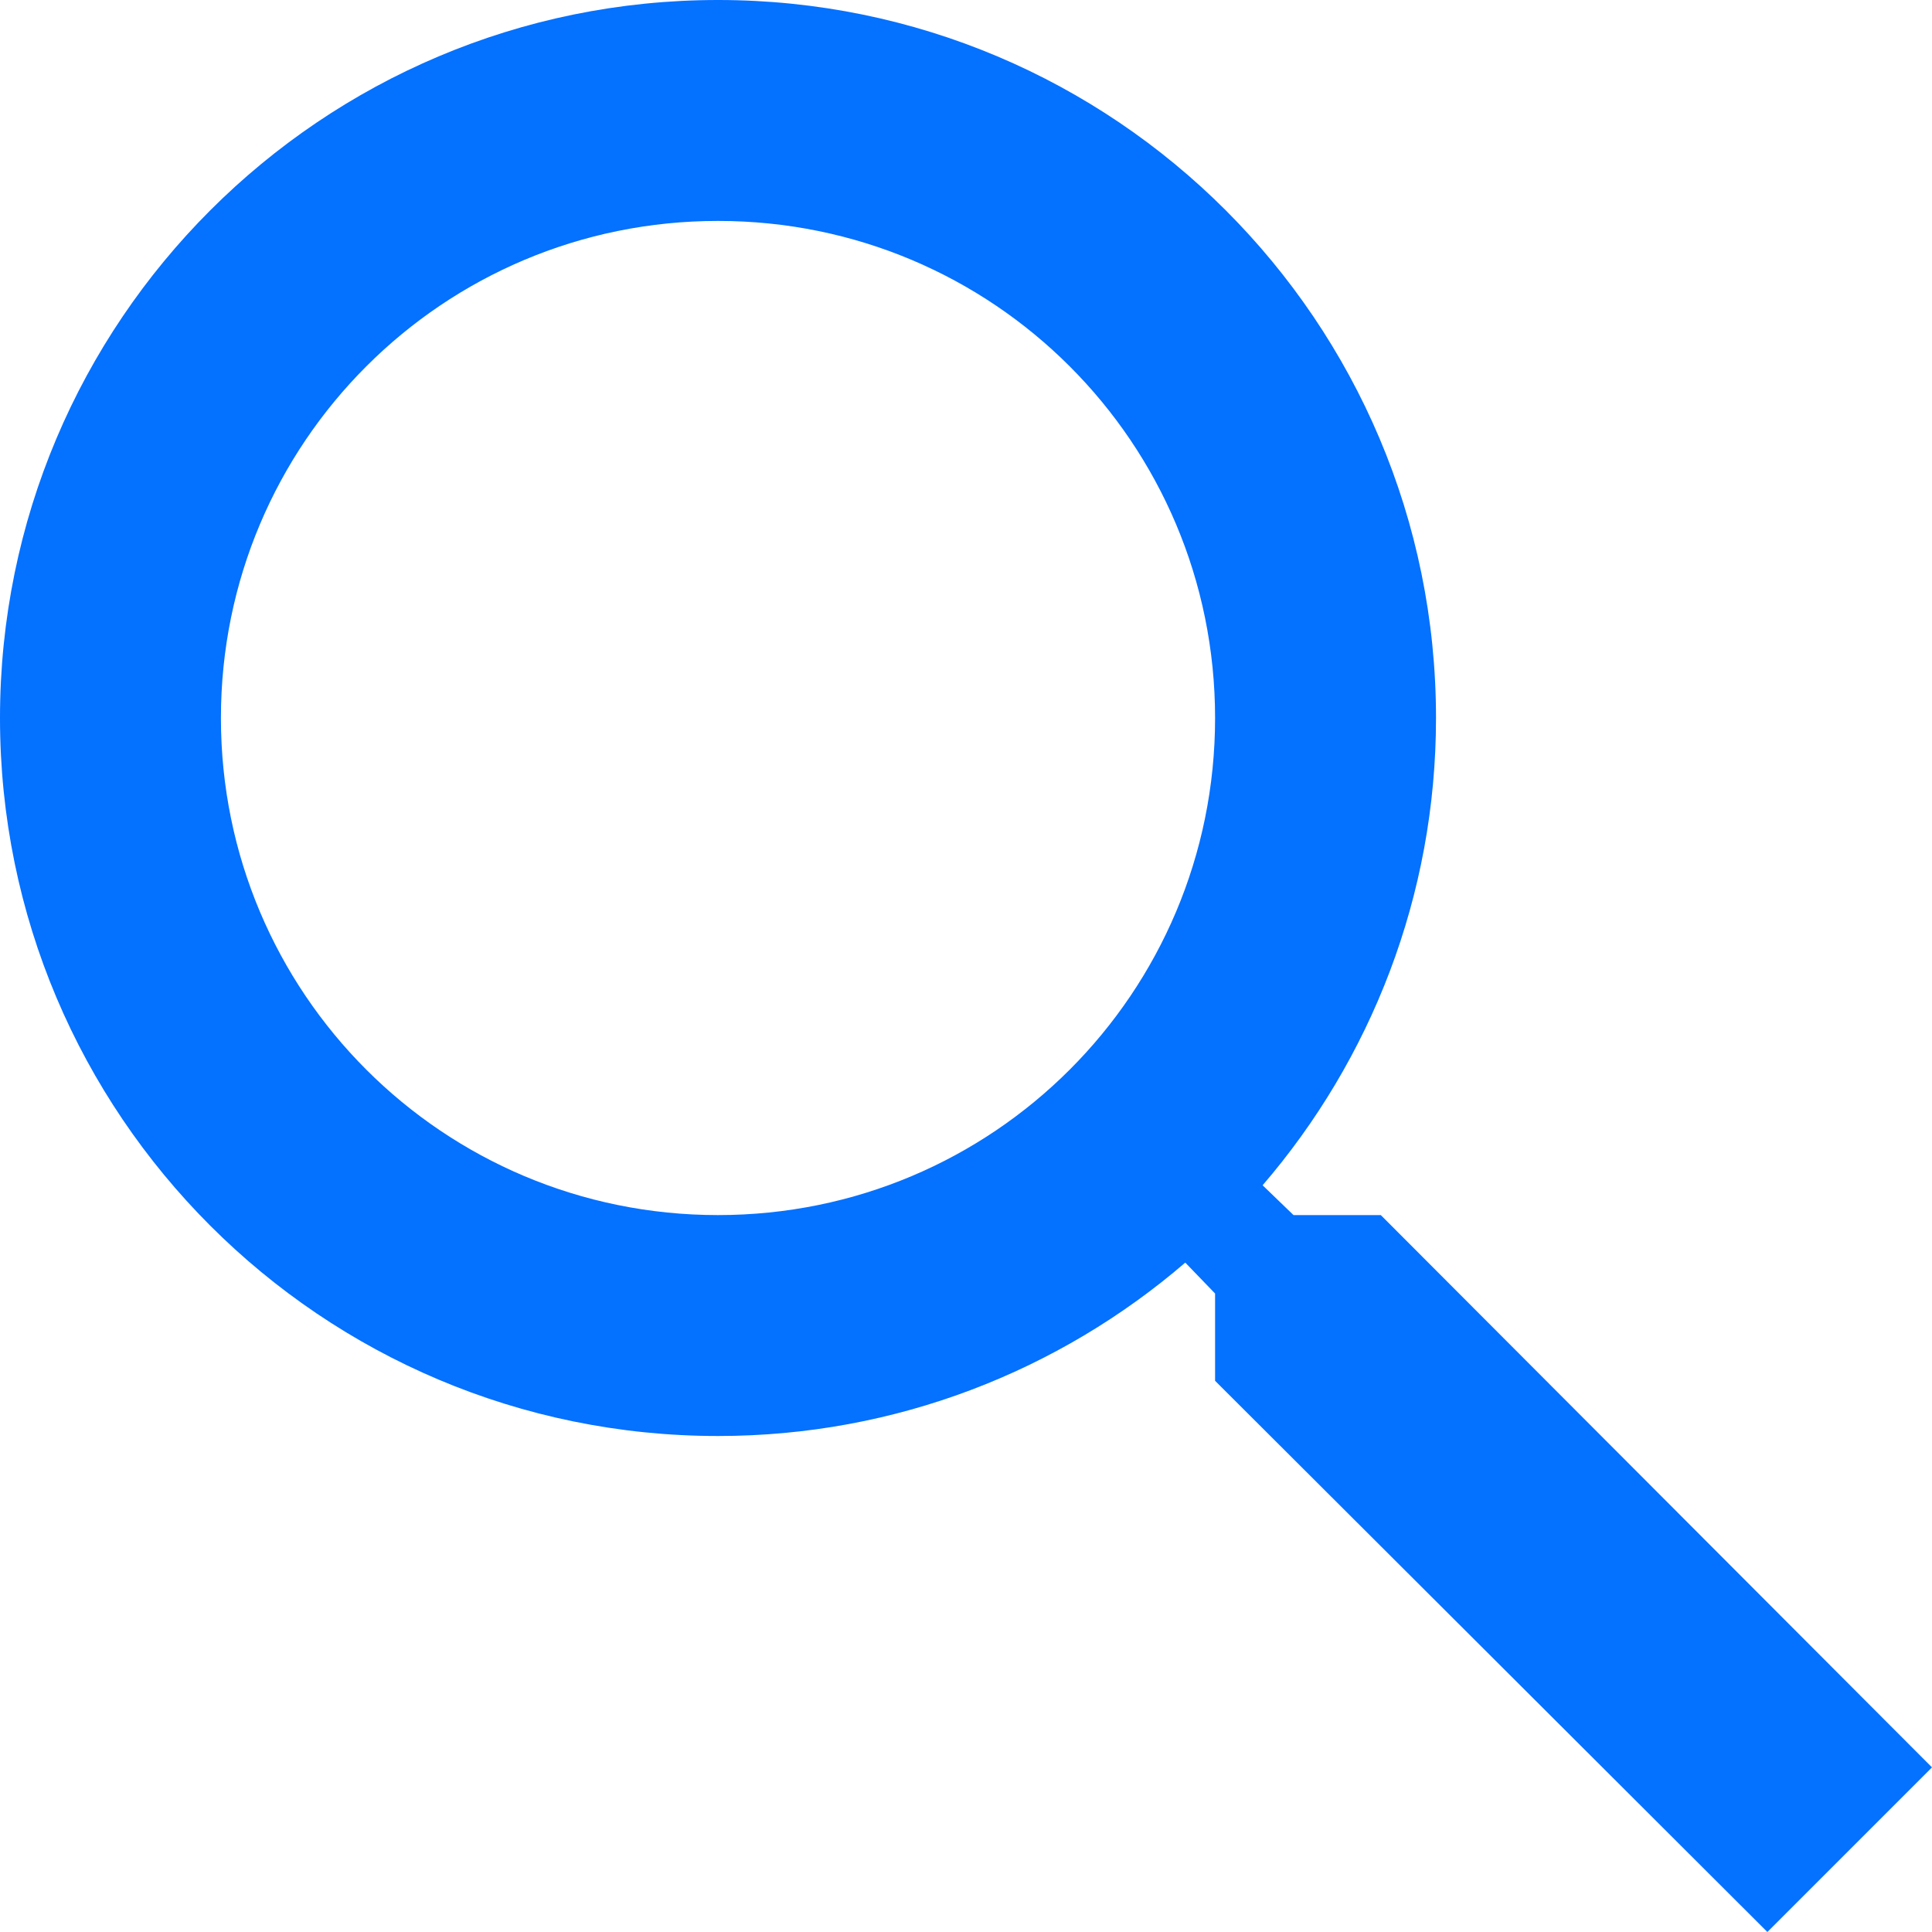
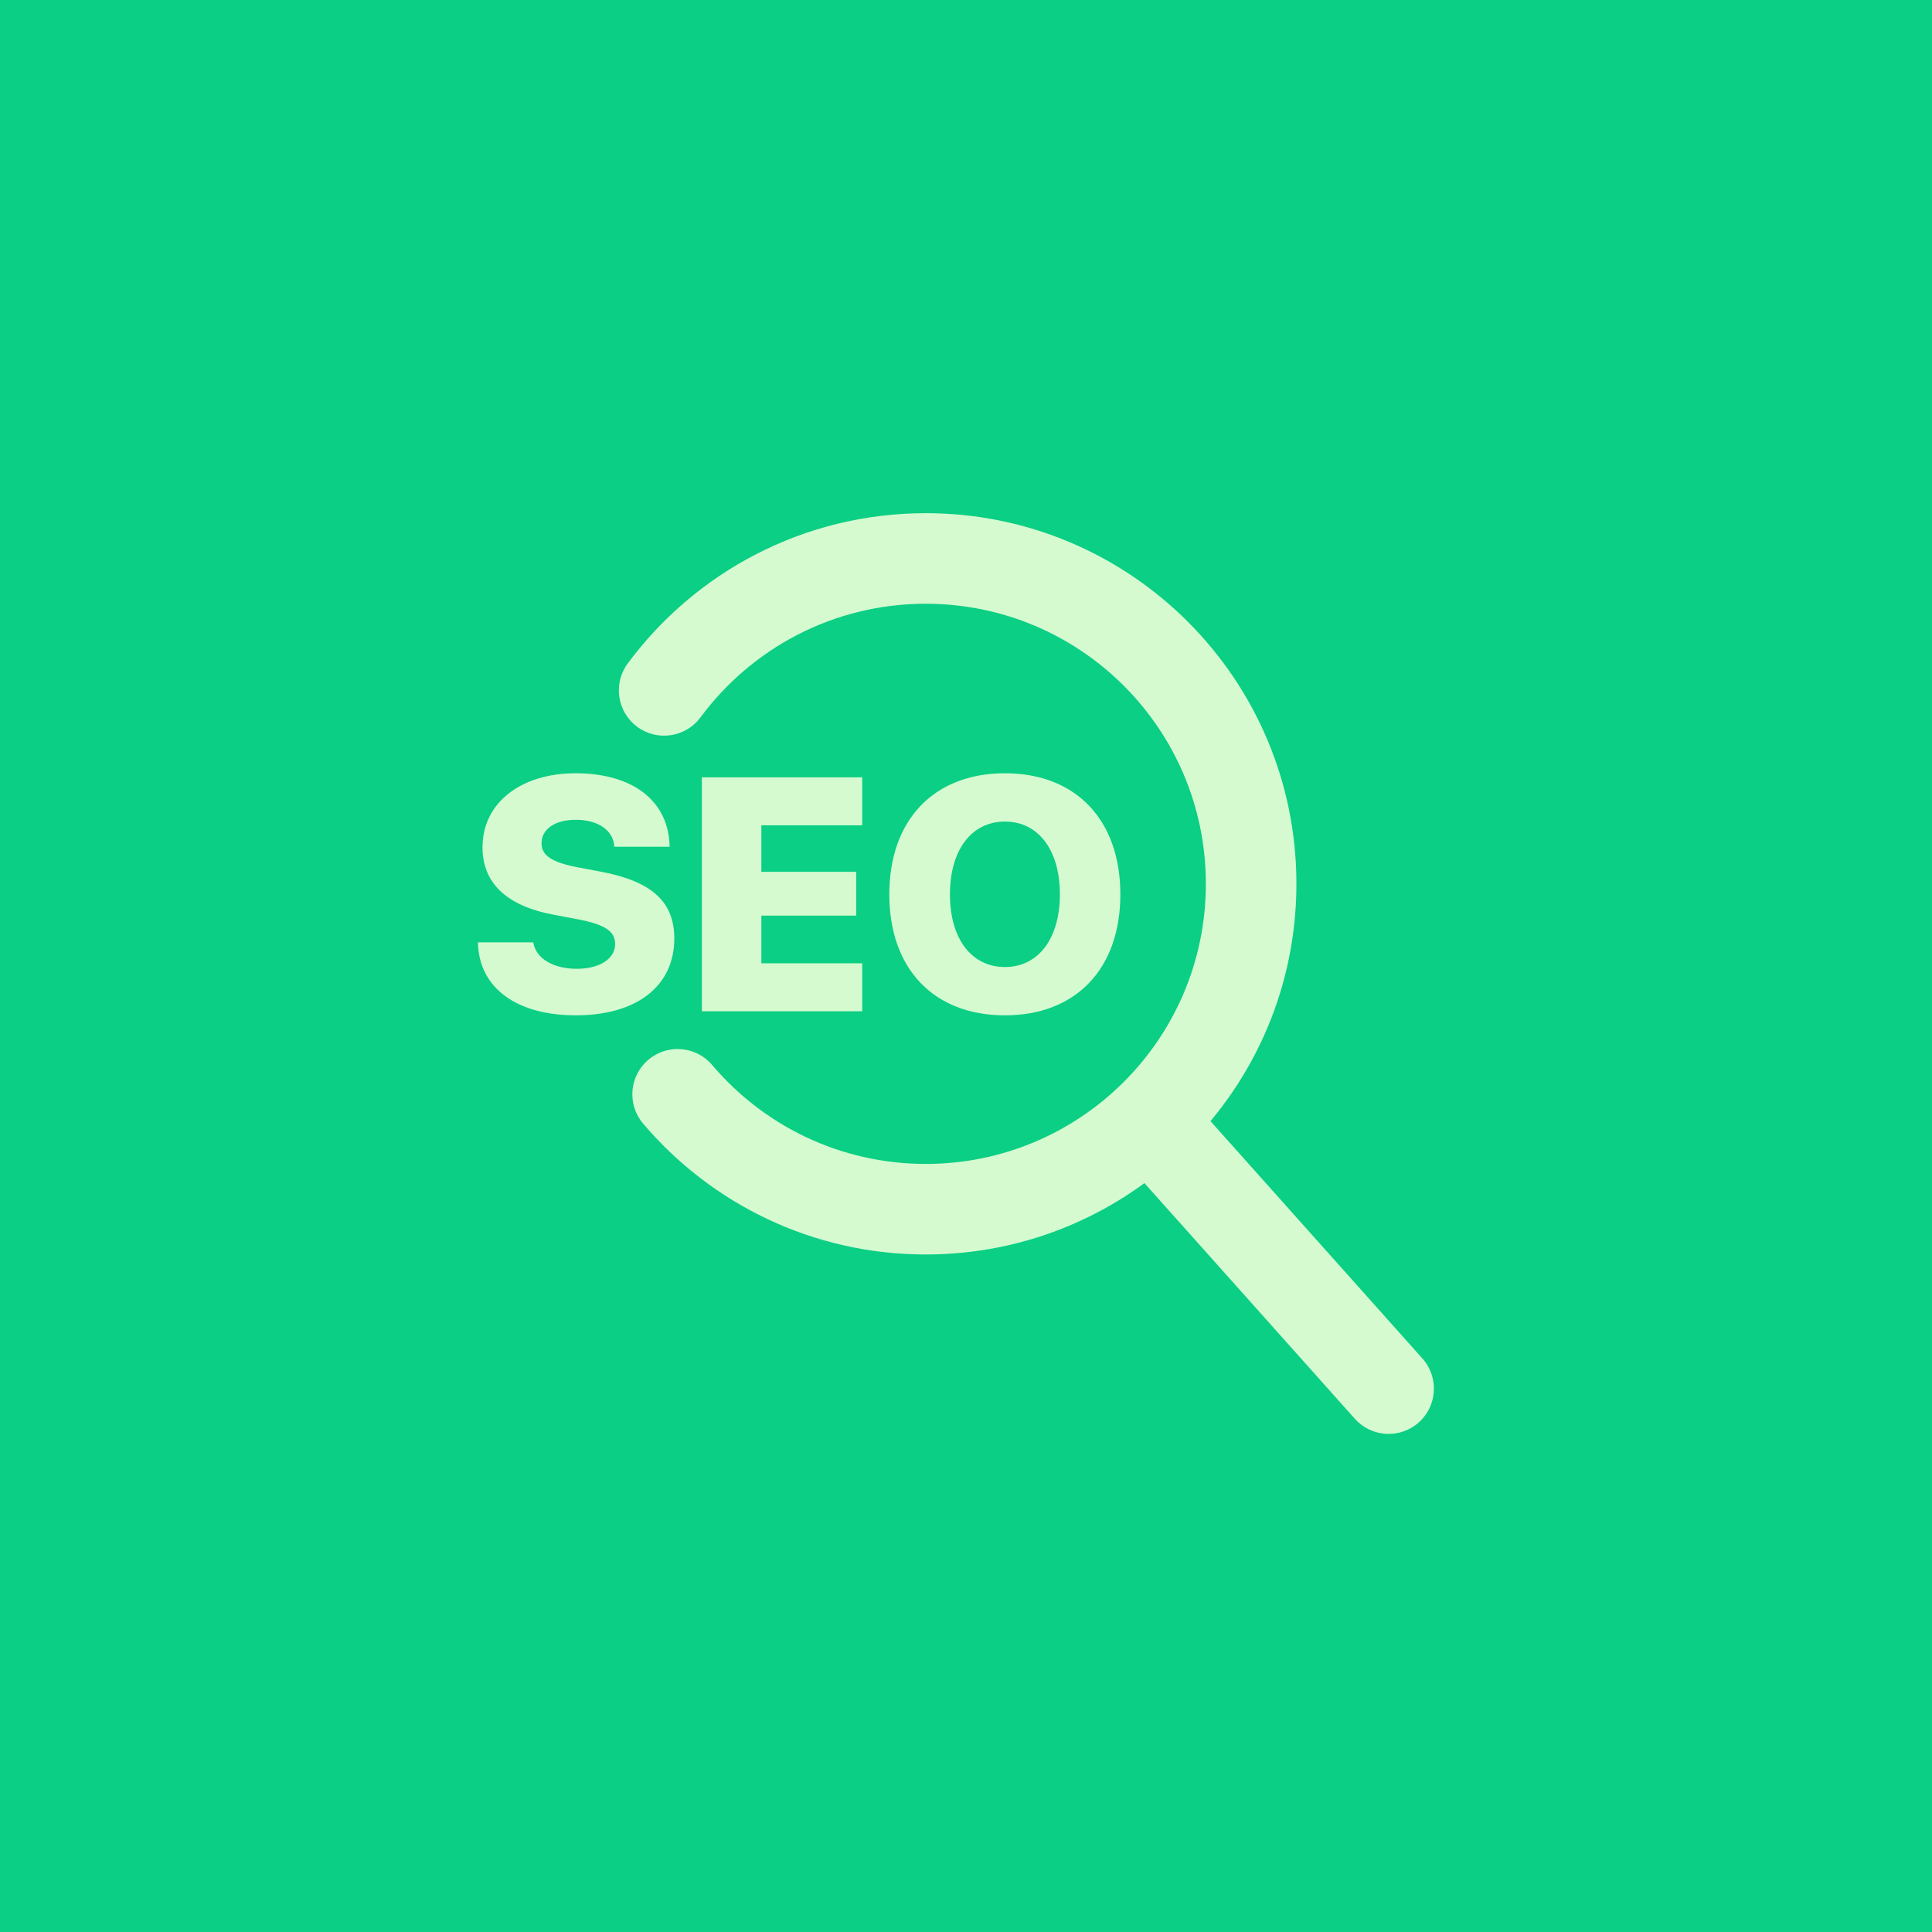
- <svg xmlns="http://www.w3.org/2000/svg" width="40" height="40" viewBox="0 0 40 40" fill="none">
-   <path d="M28.588 25.157H26.781L26.141 24.54C28.382 21.933 29.731 18.548 29.731 14.866C29.731 6.655 23.076 0 14.866 0C6.655 0 0 6.655 0 14.866C0 23.076 6.655 29.731 14.866 29.731C18.548 29.731 21.933 28.382 24.54 26.141L25.157 26.781V28.588L36.592 40L40 36.592L28.588 25.157V25.157ZM14.866 25.157C9.171 25.157 4.574 20.56 4.574 14.866C4.574 9.171 9.171 4.574 14.866 4.574C20.56 4.574 25.157 9.171 25.157 14.866C25.157 20.56 20.56 25.157 14.866 25.157Z" fill="#0471FF" />
+ <svg xmlns="http://www.w3.org/2000/svg" width="200" height="200" viewBox="0 0 200 200" fill="none">
+   <rect width="200" height="200" fill="#0ACF84" />
+   <path d="M49.478 97.554C49.562 102.321 53.557 105.107 59.599 105.107C65.994 105.107 69.804 102.019 69.804 97.151C69.804 93.341 67.454 91.243 62.285 90.253L59.801 89.783C57.165 89.279 56.058 88.574 56.058 87.299C56.058 85.872 57.384 84.865 59.616 84.865C61.848 84.865 63.493 85.906 63.594 87.651H69.317C69.25 83.035 65.658 80.048 59.566 80.048C53.993 80.048 49.948 83.052 49.948 87.718C49.948 91.411 52.449 93.778 57.283 94.684L59.767 95.154C62.637 95.708 63.678 96.396 63.678 97.739C63.678 99.216 62.117 100.29 59.717 100.29C57.35 100.29 55.487 99.283 55.202 97.554H49.478Z" fill="#D5FAD0" />
+   <path d="M89.258 99.719H78.818V94.784H88.637V90.253H78.818V85.436H89.258V80.467H72.658V104.688H89.258V99.719Z" fill="#D5FAD0" />
+   <path d="M104.028 80.048C96.693 80.048 92.061 84.865 92.061 92.586C92.061 100.307 96.677 105.107 104.028 105.107C111.363 105.107 115.979 100.307 115.979 92.586C115.979 84.865 111.363 80.048 104.028 80.048ZM104.028 85.049C107.469 85.049 109.718 87.97 109.718 92.586C109.718 97.185 107.469 100.105 104.028 100.105C100.571 100.105 98.338 97.185 98.338 92.586C98.338 87.97 100.587 85.049 104.028 85.049Z" fill="#D5FAD0" />
+   <path fill-rule="evenodd" clip-rule="evenodd" d="M95.835 62.5C86.282 62.5 77.807 67.116 72.517 74.259C70.976 76.34 68.041 76.777 65.96 75.237C63.88 73.696 63.442 70.76 64.983 68.68C71.965 59.252 83.185 53.125 95.835 53.125C117.026 53.125 134.205 70.304 134.205 91.495C134.205 112.686 117.026 129.864 95.835 129.864C84.107 129.864 73.605 124.597 66.574 116.315C64.898 114.341 65.14 111.383 67.114 109.708C69.087 108.032 72.045 108.274 73.721 110.248C79.046 116.521 86.975 120.489 95.835 120.489C111.849 120.489 124.83 107.508 124.83 91.495C124.83 75.481 111.849 62.5 95.835 62.5Z" fill="#D5FAD0" />
+   <path fill-rule="evenodd" clip-rule="evenodd" d="M117.21 114.025C119.141 112.301 122.104 112.469 123.828 114.4L147.246 140.628C148.971 142.559 148.803 145.522 146.872 147.247C144.941 148.971 141.977 148.803 140.253 146.872L116.835 120.644C115.111 118.713 115.279 115.749 117.21 114.025Z" fill="#D5FAD0" />
</svg>
